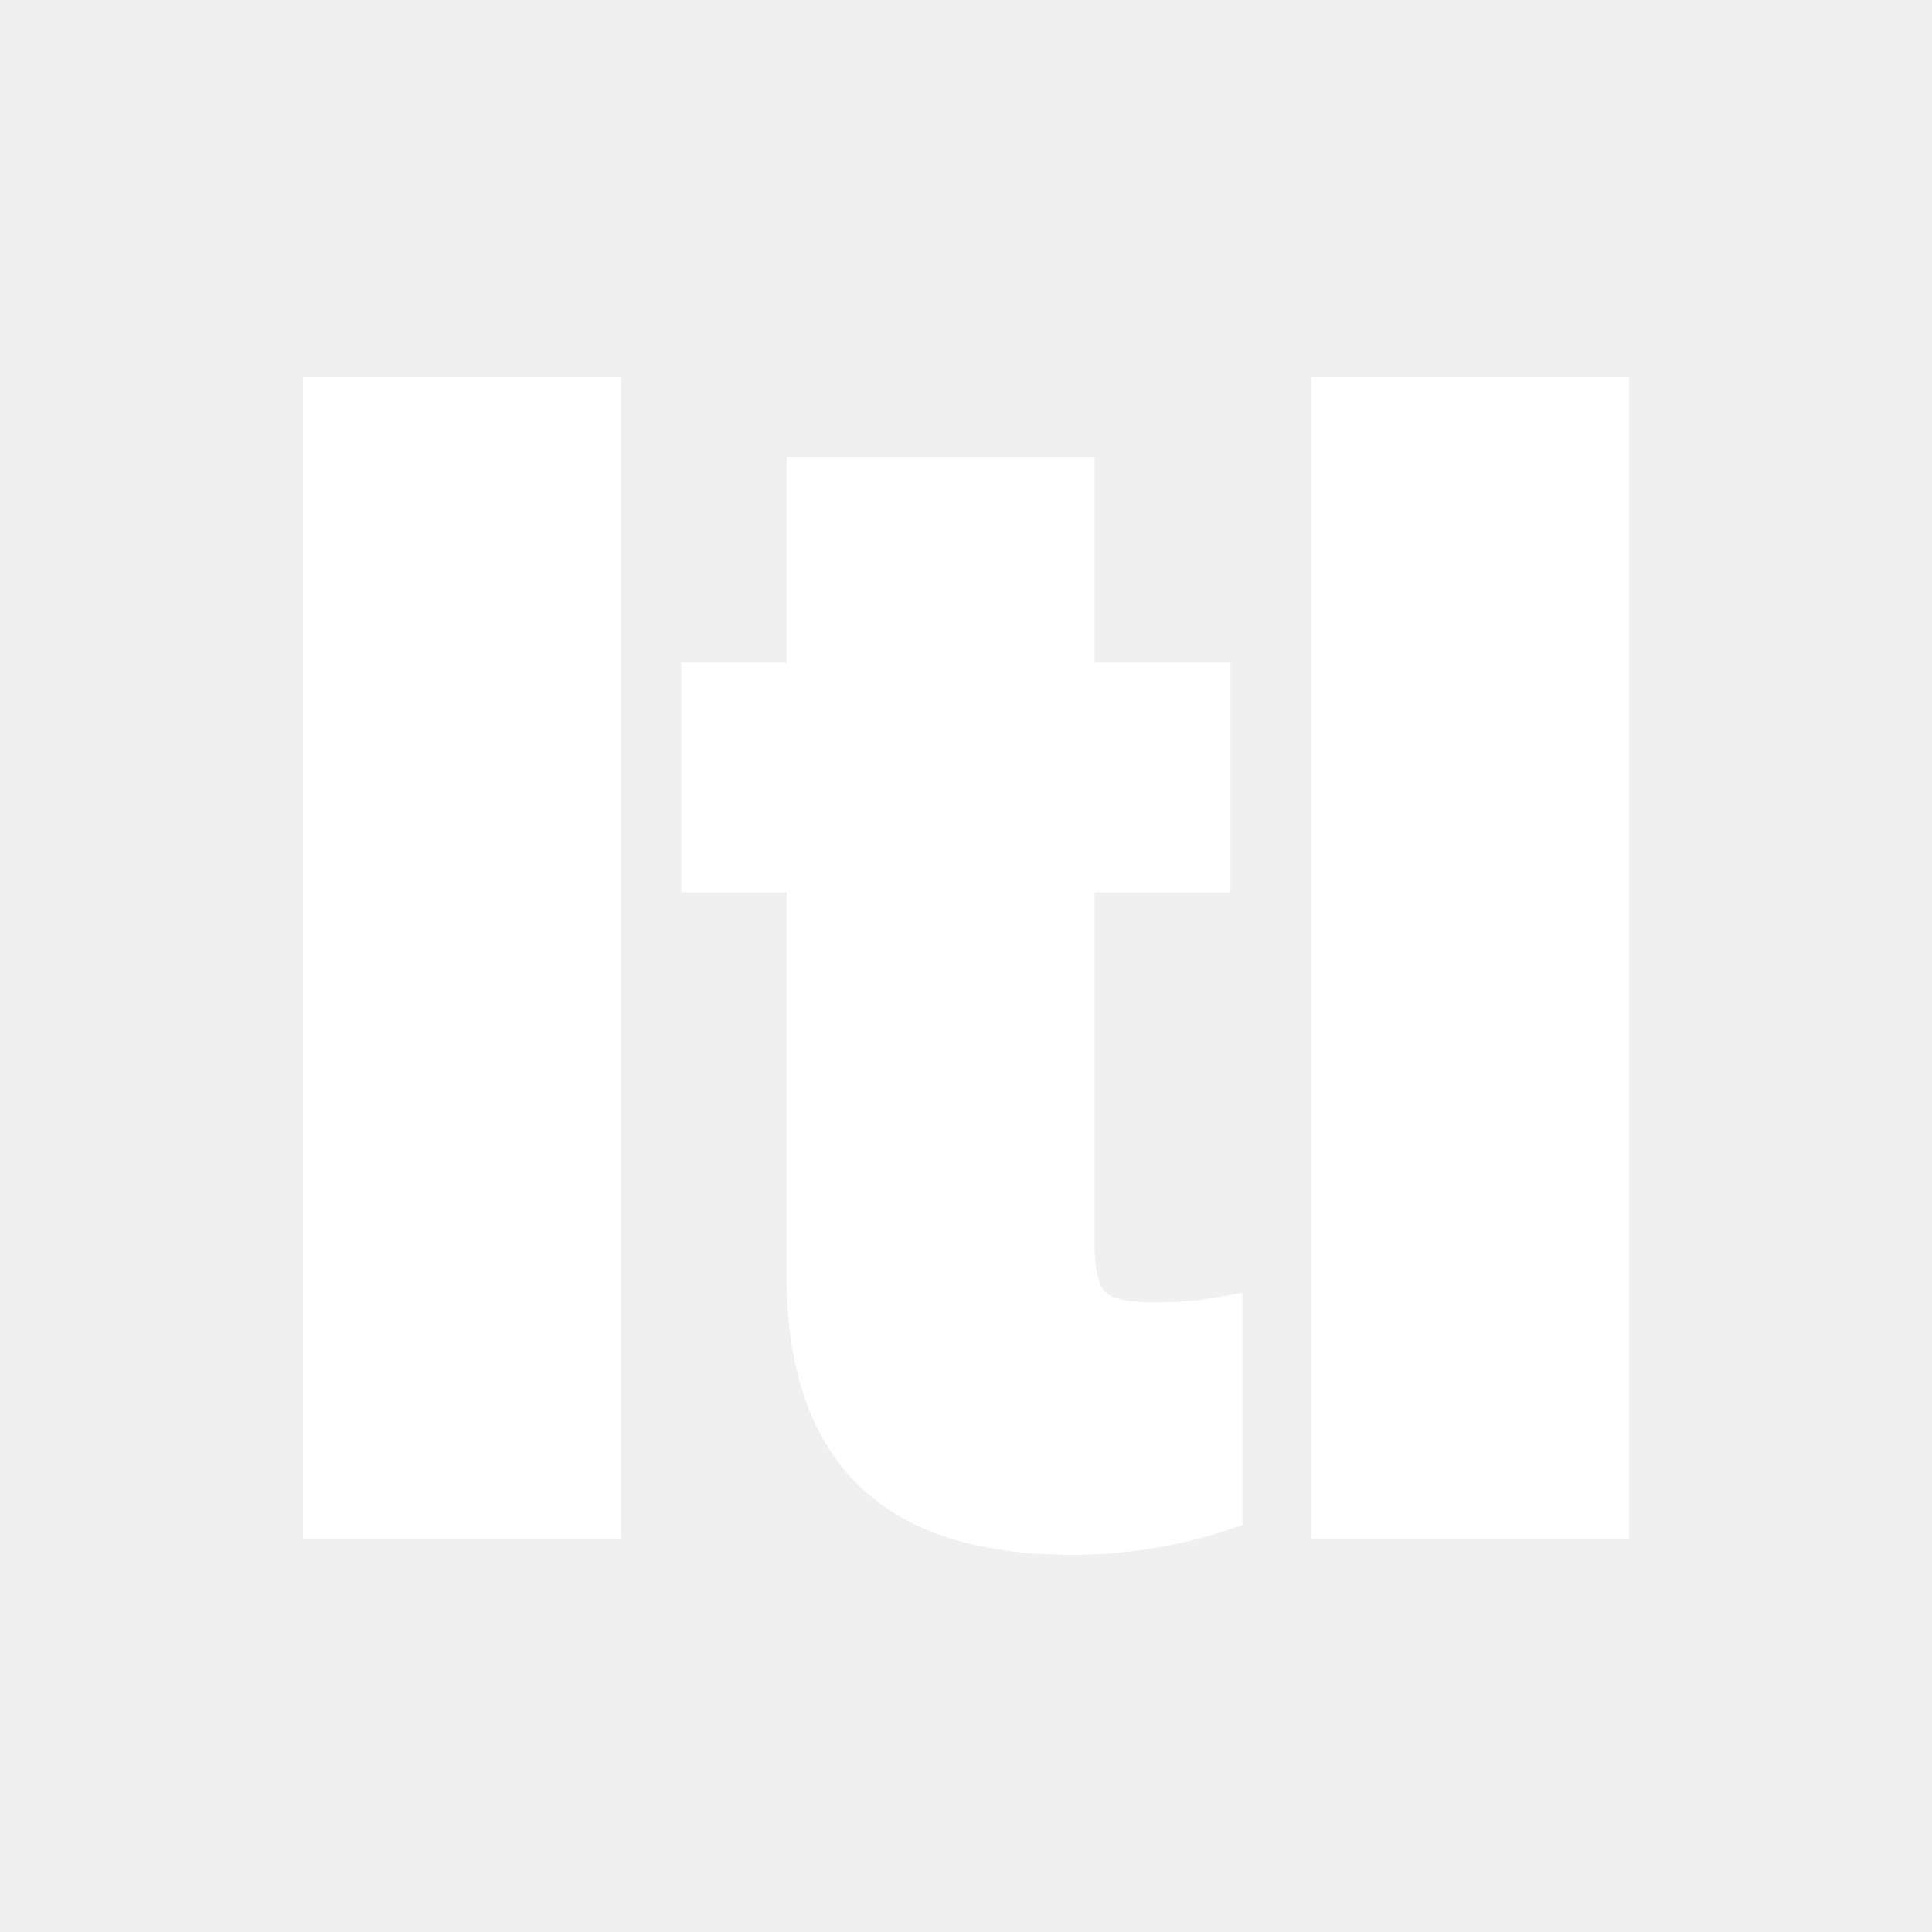
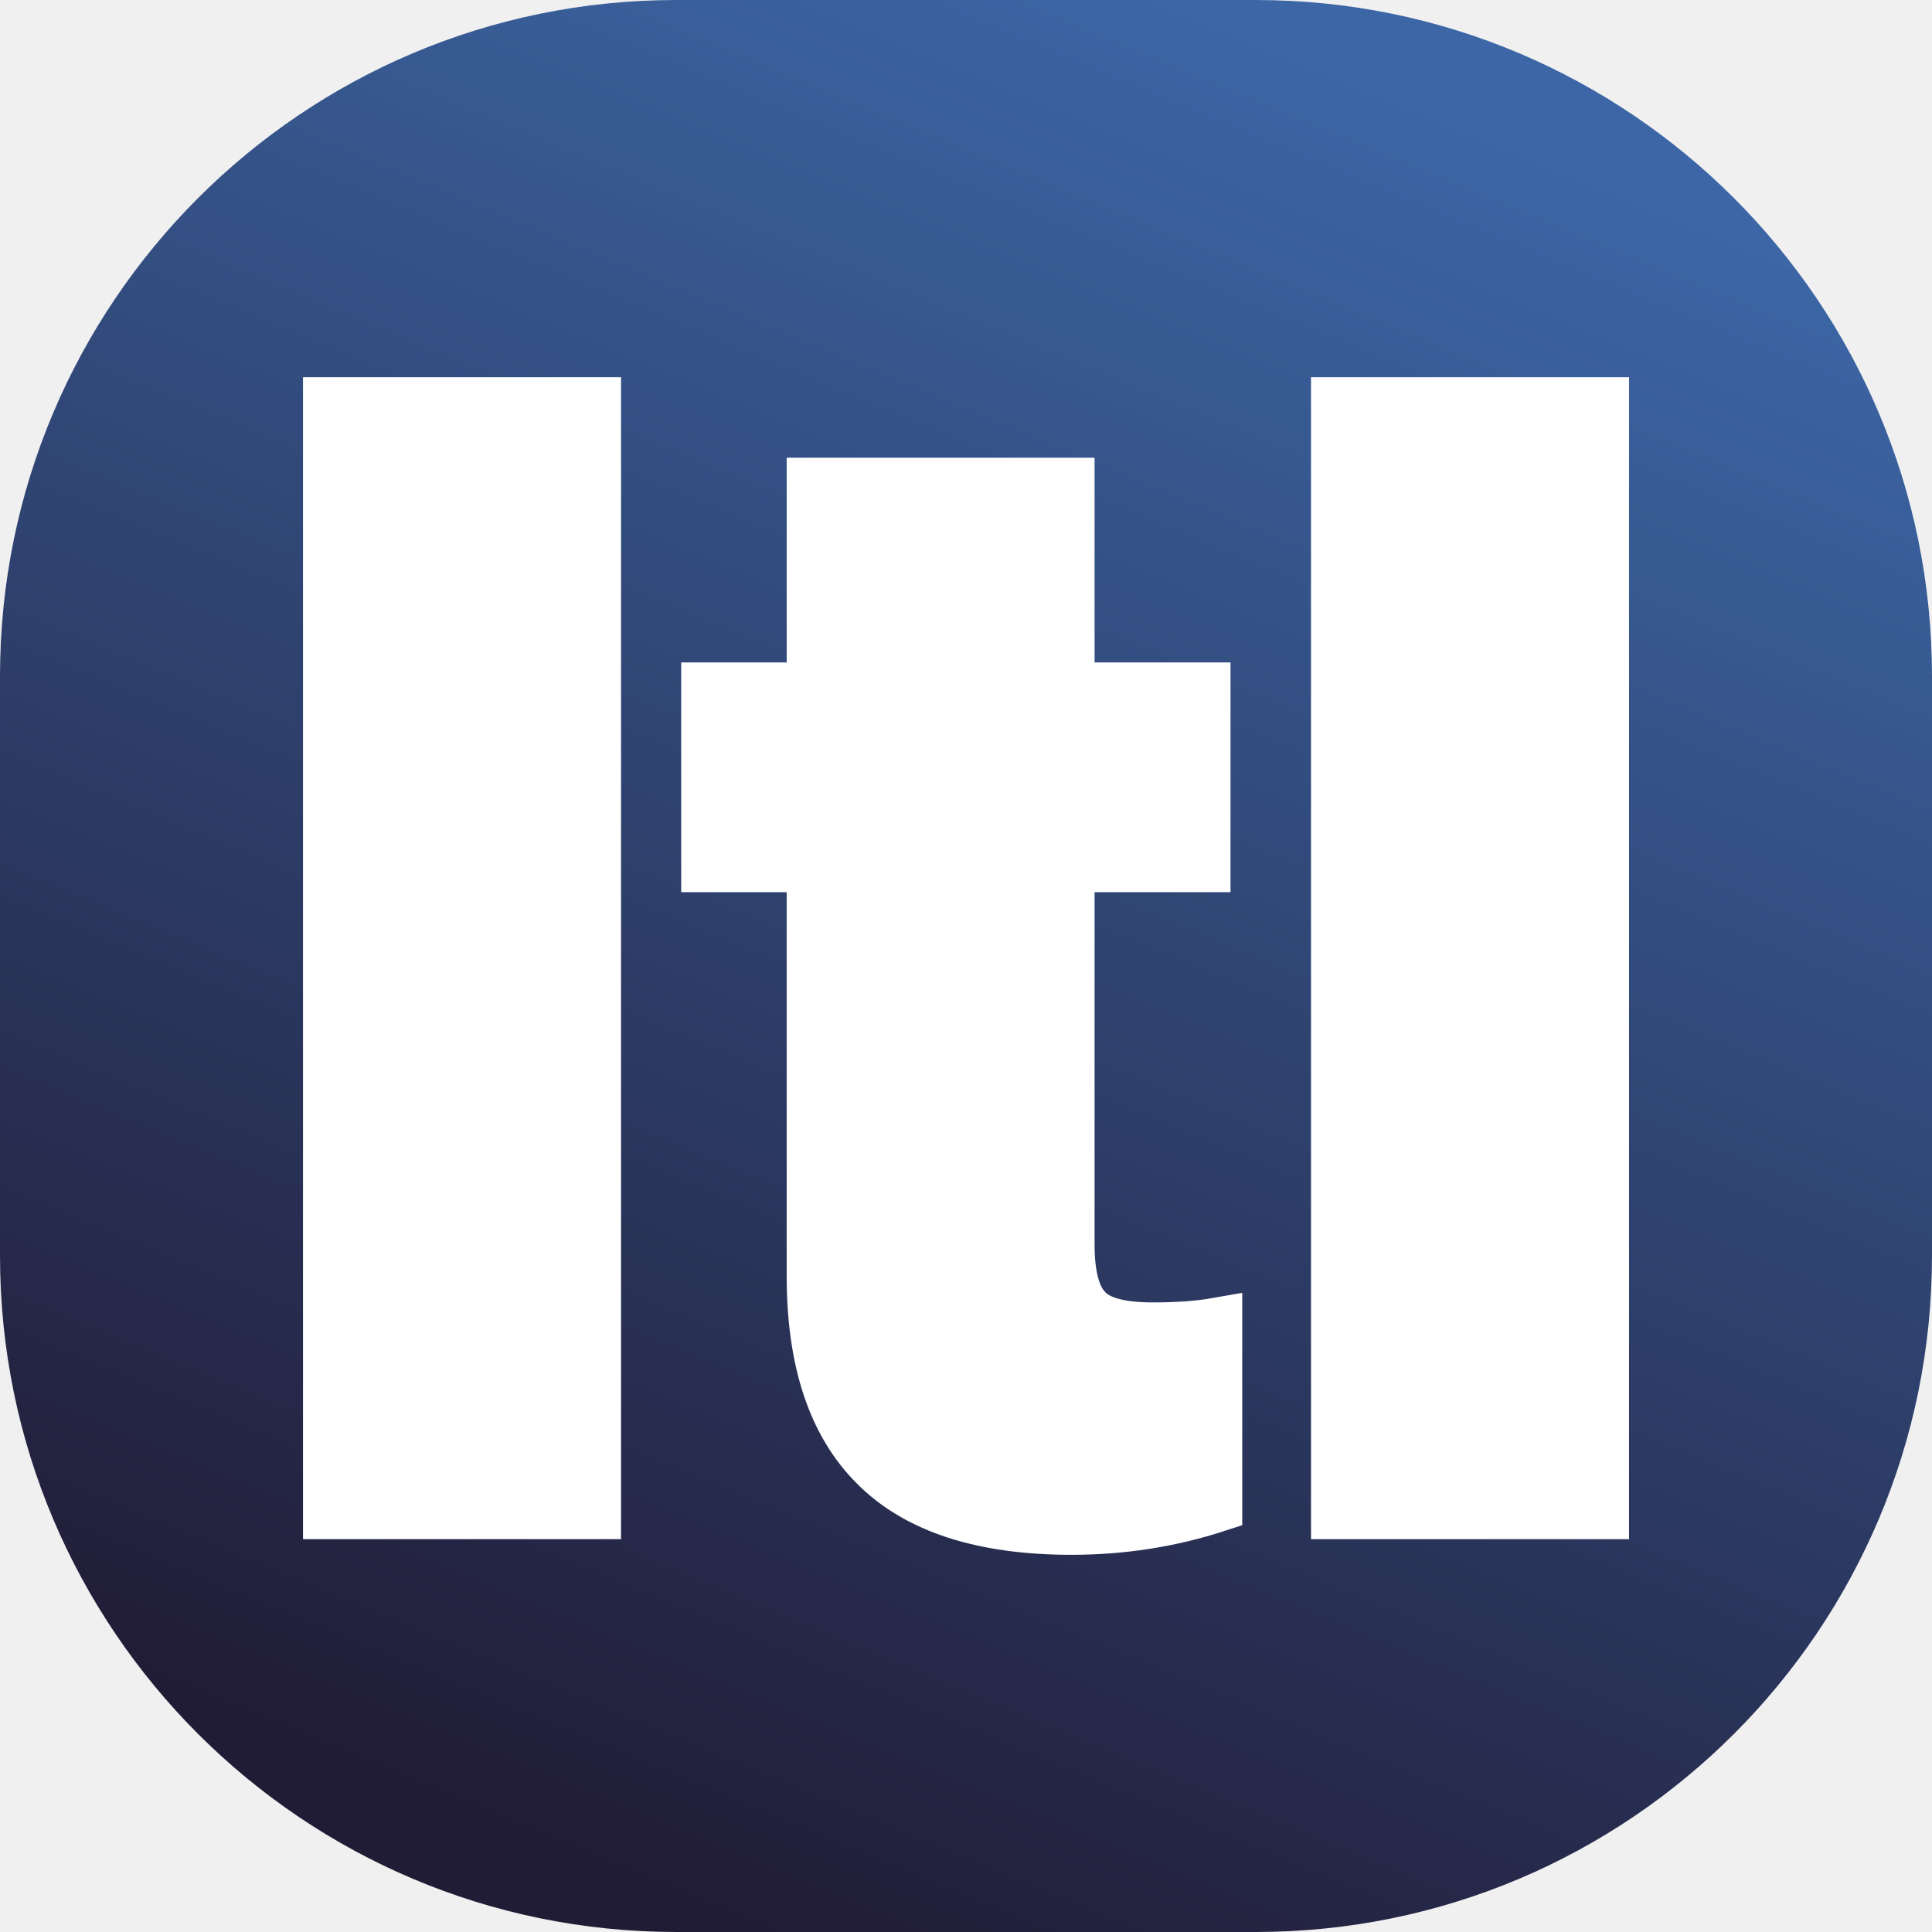
- <svg xmlns="http://www.w3.org/2000/svg" version="1.1" width="200" height="200">
-   <svg version="1.1" viewBox="0 0 200 200">
-     <rect width="200" height="200" fill="url('#gradient')" />
-     <defs>
-       <linearGradient id="SvgjsLinearGradient1006" gradientTransform="rotate(113 0.5 0.5)">
-         <stop offset="0%" stop-color="#3c66a5" />
-         <stop offset="100%" stop-color="#211c36" />
-       </linearGradient>
-     </defs>
-     <g>
-       <g fill="#ffffff" transform="matrix(8.089048,0,0,8.089048,23.39894,156.7059)" stroke="#ffffff" stroke-width="0.65">
-         <path d="M4.73-14.22L4.73 0L1.31 0L1.31-14.22L4.73-14.22ZM7.50-13.19L10.79-13.19L10.79-10.57L12.53-10.57L12.53-8.28L10.79-8.28L10.79-3.45Q10.79-2.85 11.01-2.62Q11.22-2.38 11.86-2.38L11.86-2.38Q12.34-2.38 12.68-2.44L12.68-2.44L12.68-0.09Q11.79 0.20 10.82 0.20L10.82 0.20Q9.12 0.20 8.31-0.61Q7.50-1.41 7.50-3.04L7.50-3.04L7.50-8.28L6.15-8.28L6.15-10.57L7.50-10.57L7.50-13.19ZM17.63-14.22L17.63 0L14.21 0L14.21-14.22L17.63-14.22Z" />
+ <svg xmlns="http://www.w3.org/2000/svg" version="1.1" width="1000" height="1000">
+   <style>
+     #light-icon {
+       display: inline;
+     }
+     #dark-icon {
+       display: none;
+     }
+ 
+     @media (prefers-color-scheme: dark) {
+       #light-icon {
+         display: none;
+       }
+       #dark-icon {
+         display: inline;
+       }
+     }
+   </style>
+   <g id="light-icon">
+     <svg version="1.1" width="1000" height="1000">
+       <g clip-path="url(#SvgjsClipPath1125)">
+         <rect width="1000" height="1000" fill="#ffffff" />
+         <g transform="matrix(5,0,0,5,0,0)">
+           <svg version="1.1" width="200" height="200">
+             <svg version="1.1" viewBox="0 0 200 200">
+               <rect width="200" height="200" fill="url('#gradient')" />
+               <defs>
+                 <linearGradient id="gradient" gradientTransform="rotate(113 0.5 0.5)">
+                   <stop offset="0%" stop-color="#3c66a5" />
+                   <stop offset="100%" stop-color="#211c36" />
+                 </linearGradient>
+                 <clipPath id="SvgjsClipPath1125">
+                   <rect width="1000" height="1000" x="0" y="0" rx="350" ry="350" />
+                 </clipPath>
+               </defs>
+               <g>
+                 <g fill="#ffffff" transform="matrix(8.089048,0,0,8.089048,23.39894,156.7059)" stroke="#ffffff" stroke-width="0.65">
+                   <path d="M4.73-14.22L4.73 0L1.31 0L1.31-14.22L4.73-14.22ZM7.50-13.19L10.79-13.19L10.79-10.57L12.53-10.57L12.53-8.28L10.79-8.28L10.79-3.45Q10.79-2.85 11.01-2.62Q11.22-2.38 11.86-2.38L11.86-2.38Q12.34-2.38 12.68-2.44L12.68-2.44L12.68-0.09Q11.79 0.20 10.82 0.20L10.82 0.20Q9.12 0.20 8.31-0.61Q7.50-1.41 7.50-3.04L7.50-3.04L7.50-8.28L6.15-8.28L6.15-10.57L7.50-10.57L7.50-13.19ZM17.63-14.22L17.63 0L14.21 0L14.21-14.22L17.63-14.22Z" />
+                 </g>
+               </g>
+             </svg>
+           </svg>
+         </g>
      </g>
-     </g>
-   </svg>
-   <style>@media (prefers-color-scheme: light) { :root { filter: none; } }
- @media (prefers-color-scheme: dark) { :root { filter: none; } }
- </style>
+     </svg>
+   </g>
+   <g id="dark-icon">
+     <svg version="1.1" width="1000" height="1000">
+       <g>
+         <g transform="matrix(5,0,0,5,0,0)">
+           <svg version="1.1" width="200" height="200">
+             <svg version="1.1" viewBox="0 0 200 200">
+               <rect width="200" height="200" fill="url('#gradient')" />
+               <defs>
+                 <linearGradient id="gradient" gradientTransform="rotate(113 0.5 0.5)">
+                   <stop offset="0%" stop-color="#3c66a5" />
+                   <stop offset="100%" stop-color="#211c36" />
+                 </linearGradient>
+               </defs>
+               <g>
+                 <g fill="#ffffff" transform="matrix(8.089048,0,0,8.089048,23.39894,156.7059)" stroke="#ffffff" stroke-width="0.65">
+                   <path d="M4.73-14.22L4.73 0L1.31 0L1.31-14.22L4.73-14.22ZM7.50-13.19L10.79-13.19L10.79-10.57L12.53-10.57L12.53-8.28L10.79-8.28L10.79-3.45Q10.79-2.85 11.01-2.62Q11.22-2.38 11.86-2.38L11.86-2.38Q12.34-2.38 12.68-2.44L12.68-2.44L12.68-0.09Q11.79 0.20 10.82 0.20L10.82 0.20Q9.12 0.20 8.31-0.61Q7.50-1.41 7.50-3.04L7.50-3.04L7.50-8.28L6.15-8.28L6.15-10.57L7.50-10.57L7.50-13.19ZM17.63-14.22L17.63 0L14.21 0L14.21-14.22L17.63-14.22Z" />
+                 </g>
+               </g>
+             </svg>
+           </svg>
+         </g>
+       </g>
+     </svg>
+   </g>
</svg>
